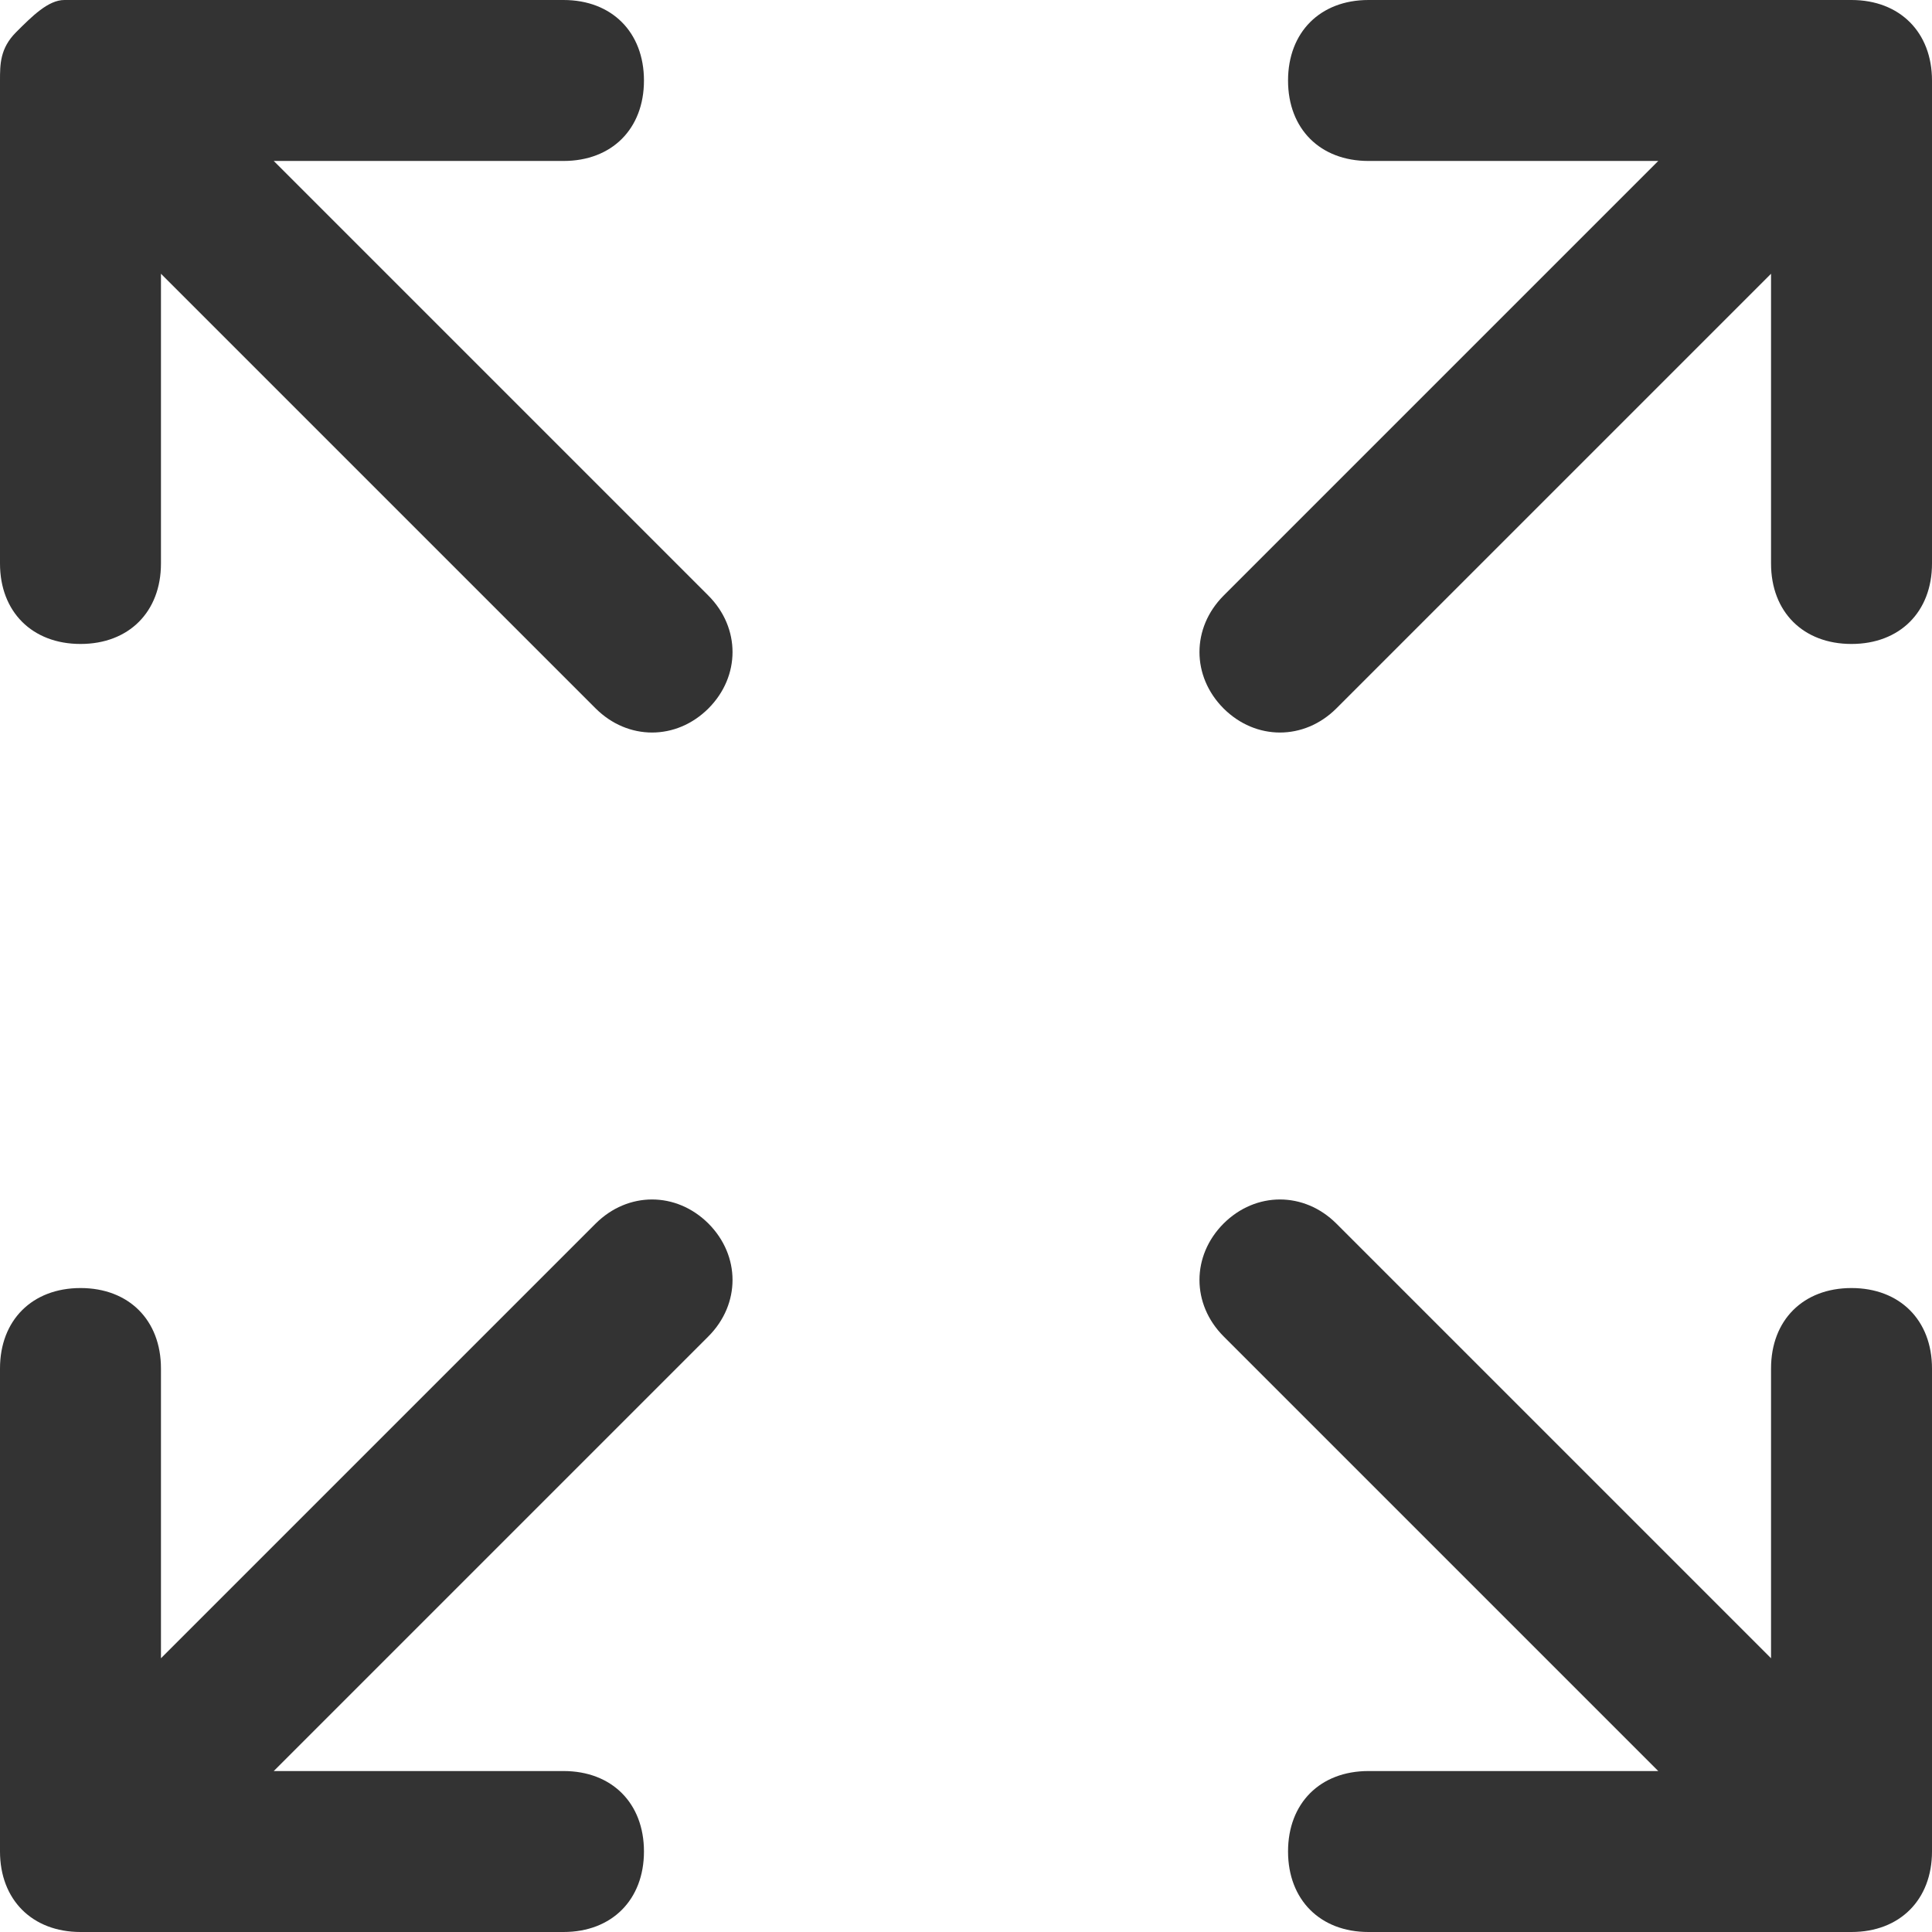
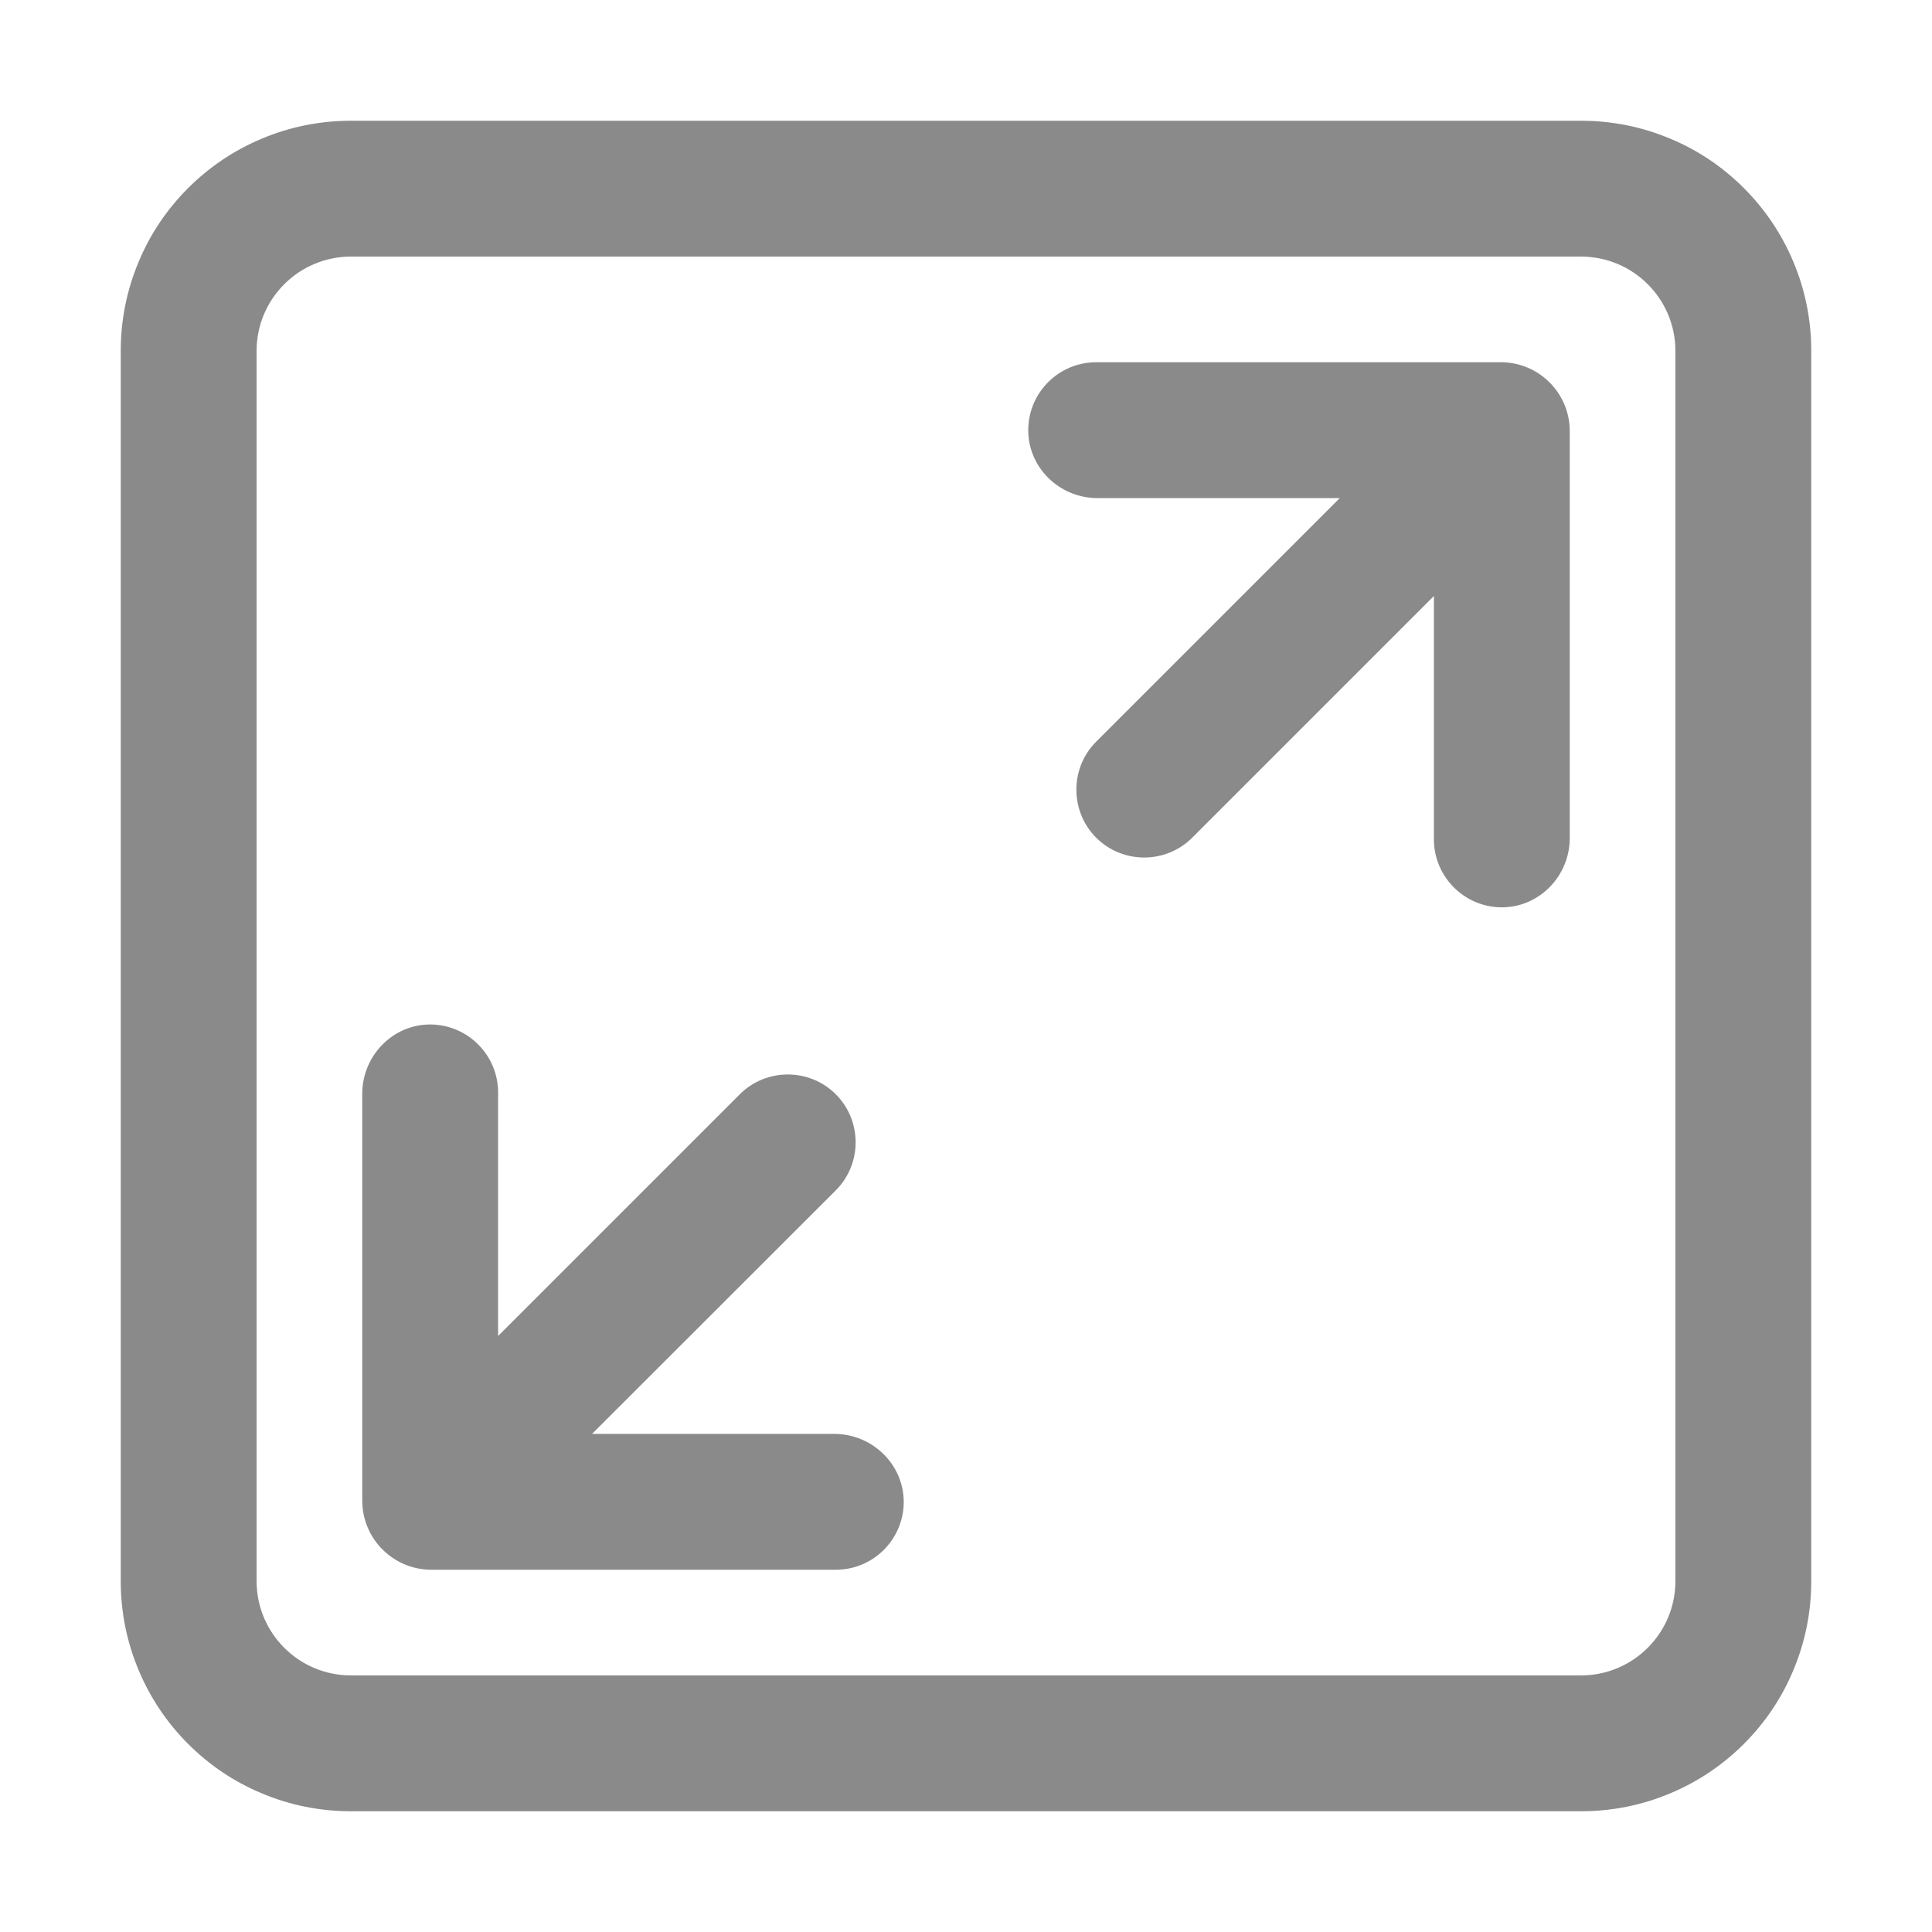
- <svg xmlns="http://www.w3.org/2000/svg" width="16px" height="16px" viewBox="0 0 16 16" version="1.1">
-   <g id="页面-1" stroke="none" stroke-width="1" fill="none" fill-rule="evenodd">
-     <g id="ABI改版对话页备份-16" transform="translate(-1482, -505)" fill="#333333" fill-rule="nonzero">
-       <g id="全屏-(3)" transform="translate(1482, 505)">
-         <path d="M2.267,1.333 L4.667,1.333 C5.067,1.333 5.333,1.067 5.333,0.667 C5.333,0.267 5.067,0 4.667,0 L0.533,0 C0.4,0 0.267,0.133 0.133,0.267 C0,0.4 0,0.533 0,0.667 L0,4.667 C0,5.067 0.267,5.333 0.667,5.333 C1.067,5.333 1.333,5.067 1.333,4.667 L1.333,2.267 L4.933,5.867 C5.2,6.133 5.6,6.133 5.867,5.867 C6.133,5.6 6.133,5.2 5.867,4.933 L2.267,1.333 Z M4.933,10.133 L2.533,12.533 L1.333,13.733 L1.333,11.333 C1.333,10.933 1.067,10.667 0.667,10.667 C0.267,10.667 0,10.933 0,11.333 L0,15.333 C0,15.733 0.267,16 0.667,16 L4.667,16 C5.067,16 5.333,15.733 5.333,15.333 C5.333,14.933 5.067,14.667 4.667,14.667 L2.267,14.667 L3.467,13.467 L5.867,11.067 C6.133,10.8 6.133,10.4 5.867,10.133 C5.6,9.867 5.2,9.867 4.933,10.133 L4.933,10.133 Z M15.333,10.667 C14.933,10.667 14.667,10.933 14.667,11.333 L14.667,13.733 L13.467,12.533 L11.067,10.133 C10.8,9.867 10.4,9.867 10.133,10.133 C9.867,10.4 9.867,10.8 10.133,11.067 L12.533,13.467 L13.733,14.667 L11.333,14.667 C10.933,14.667 10.667,14.933 10.667,15.333 C10.667,15.733 10.933,16 11.333,16 L15.333,16 C15.733,16 16,15.733 16,15.333 L16,11.333 C16,10.933 15.733,10.667 15.333,10.667 Z M15.333,1.77635684e-15 L11.333,1.77635684e-15 C10.933,1.77635684e-15 10.667,0.267 10.667,0.667 C10.667,1.067 10.933,1.333 11.333,1.333 L13.733,1.333 L12.533,2.533 L10.133,4.933 C9.867,5.2 9.867,5.6 10.133,5.867 C10.4,6.133 10.8,6.133 11.067,5.867 L13.467,3.467 L14.667,2.267 L14.667,4.667 C14.667,5.067 14.933,5.333 15.333,5.333 C15.733,5.333 16,5.067 16,4.667 L16,0.667 C16,0.267 15.733,1.77635684e-15 15.333,1.77635684e-15 L15.333,1.77635684e-15 Z" id="形状" />
-       </g>
-     </g>
-   </g>
+ <svg xmlns="http://www.w3.org/2000/svg" t="1744906230663" class="icon" viewBox="0 0 1024 1024" version="1.1" p-id="34072" width="24" height="24">
+   <path d="M795.5 192H581c-19.6 0-35.6 15.7-36 35.3-0.4 20.3 16.4 36.7 36.7 36.7h128.4L581 393.1c-14 14-14 36.9 0 50.9s36.9 14 50.9 0L760 315.9v129c0 19.6 15.8 35.6 35.3 36 20.2 0.4 36.7-16.4 36.7-36.7V228.5c0-20.1-16.3-36.5-36.5-36.5zM442.2 760H313.8L443 630.9c14-14 14-36.9 0-50.9s-36.9-14-50.9 0L264 708.1V579c0-19.6-15.8-35.6-35.3-36-20.2-0.4-36.7 16.4-36.7 36.7v215.6c0 20.3 16.4 36.7 36.7 36.7H443c19.6 0 35.6-15.7 36-35.3 0.3-20.3-16.5-36.7-36.8-36.7z" fill="#8A8A8A" p-id="34073" />
+   <path d="M838 136c27.6 0 50 22.4 50 50v652c0 27.6-22.4 50-50 50H186c-27.6 0-50-22.4-50-50V186c0-27.6 22.4-50 50-50h652m0-72H186c-16.4 0-32.4 3.2-47.5 9.6-14.5 6.1-27.6 14.9-38.8 26.1-11.2 11.2-20 24.2-26.1 38.8-6.4 15.1-9.6 31.1-9.6 47.5v652c0 16.4 3.2 32.4 9.6 47.5 6.1 14.5 14.9 27.6 26.1 38.8 11.2 11.2 24.2 20 38.8 26.1 15.1 6.4 31.1 9.6 47.5 9.6h652c16.4 0 32.4-3.2 47.5-9.6 14.5-6.1 27.6-14.9 38.8-26.1 11.2-11.2 20-24.2 26.1-38.8 6.4-15.1 9.6-31.1 9.6-47.5V186c0-16.4-3.2-32.4-9.6-47.5-6.1-14.5-14.9-27.6-26.1-38.8-11.2-11.2-24.2-20-38.8-26.1-15.1-6.4-31.1-9.6-47.5-9.6z" fill="#8A8A8A" p-id="34074" />
</svg>
